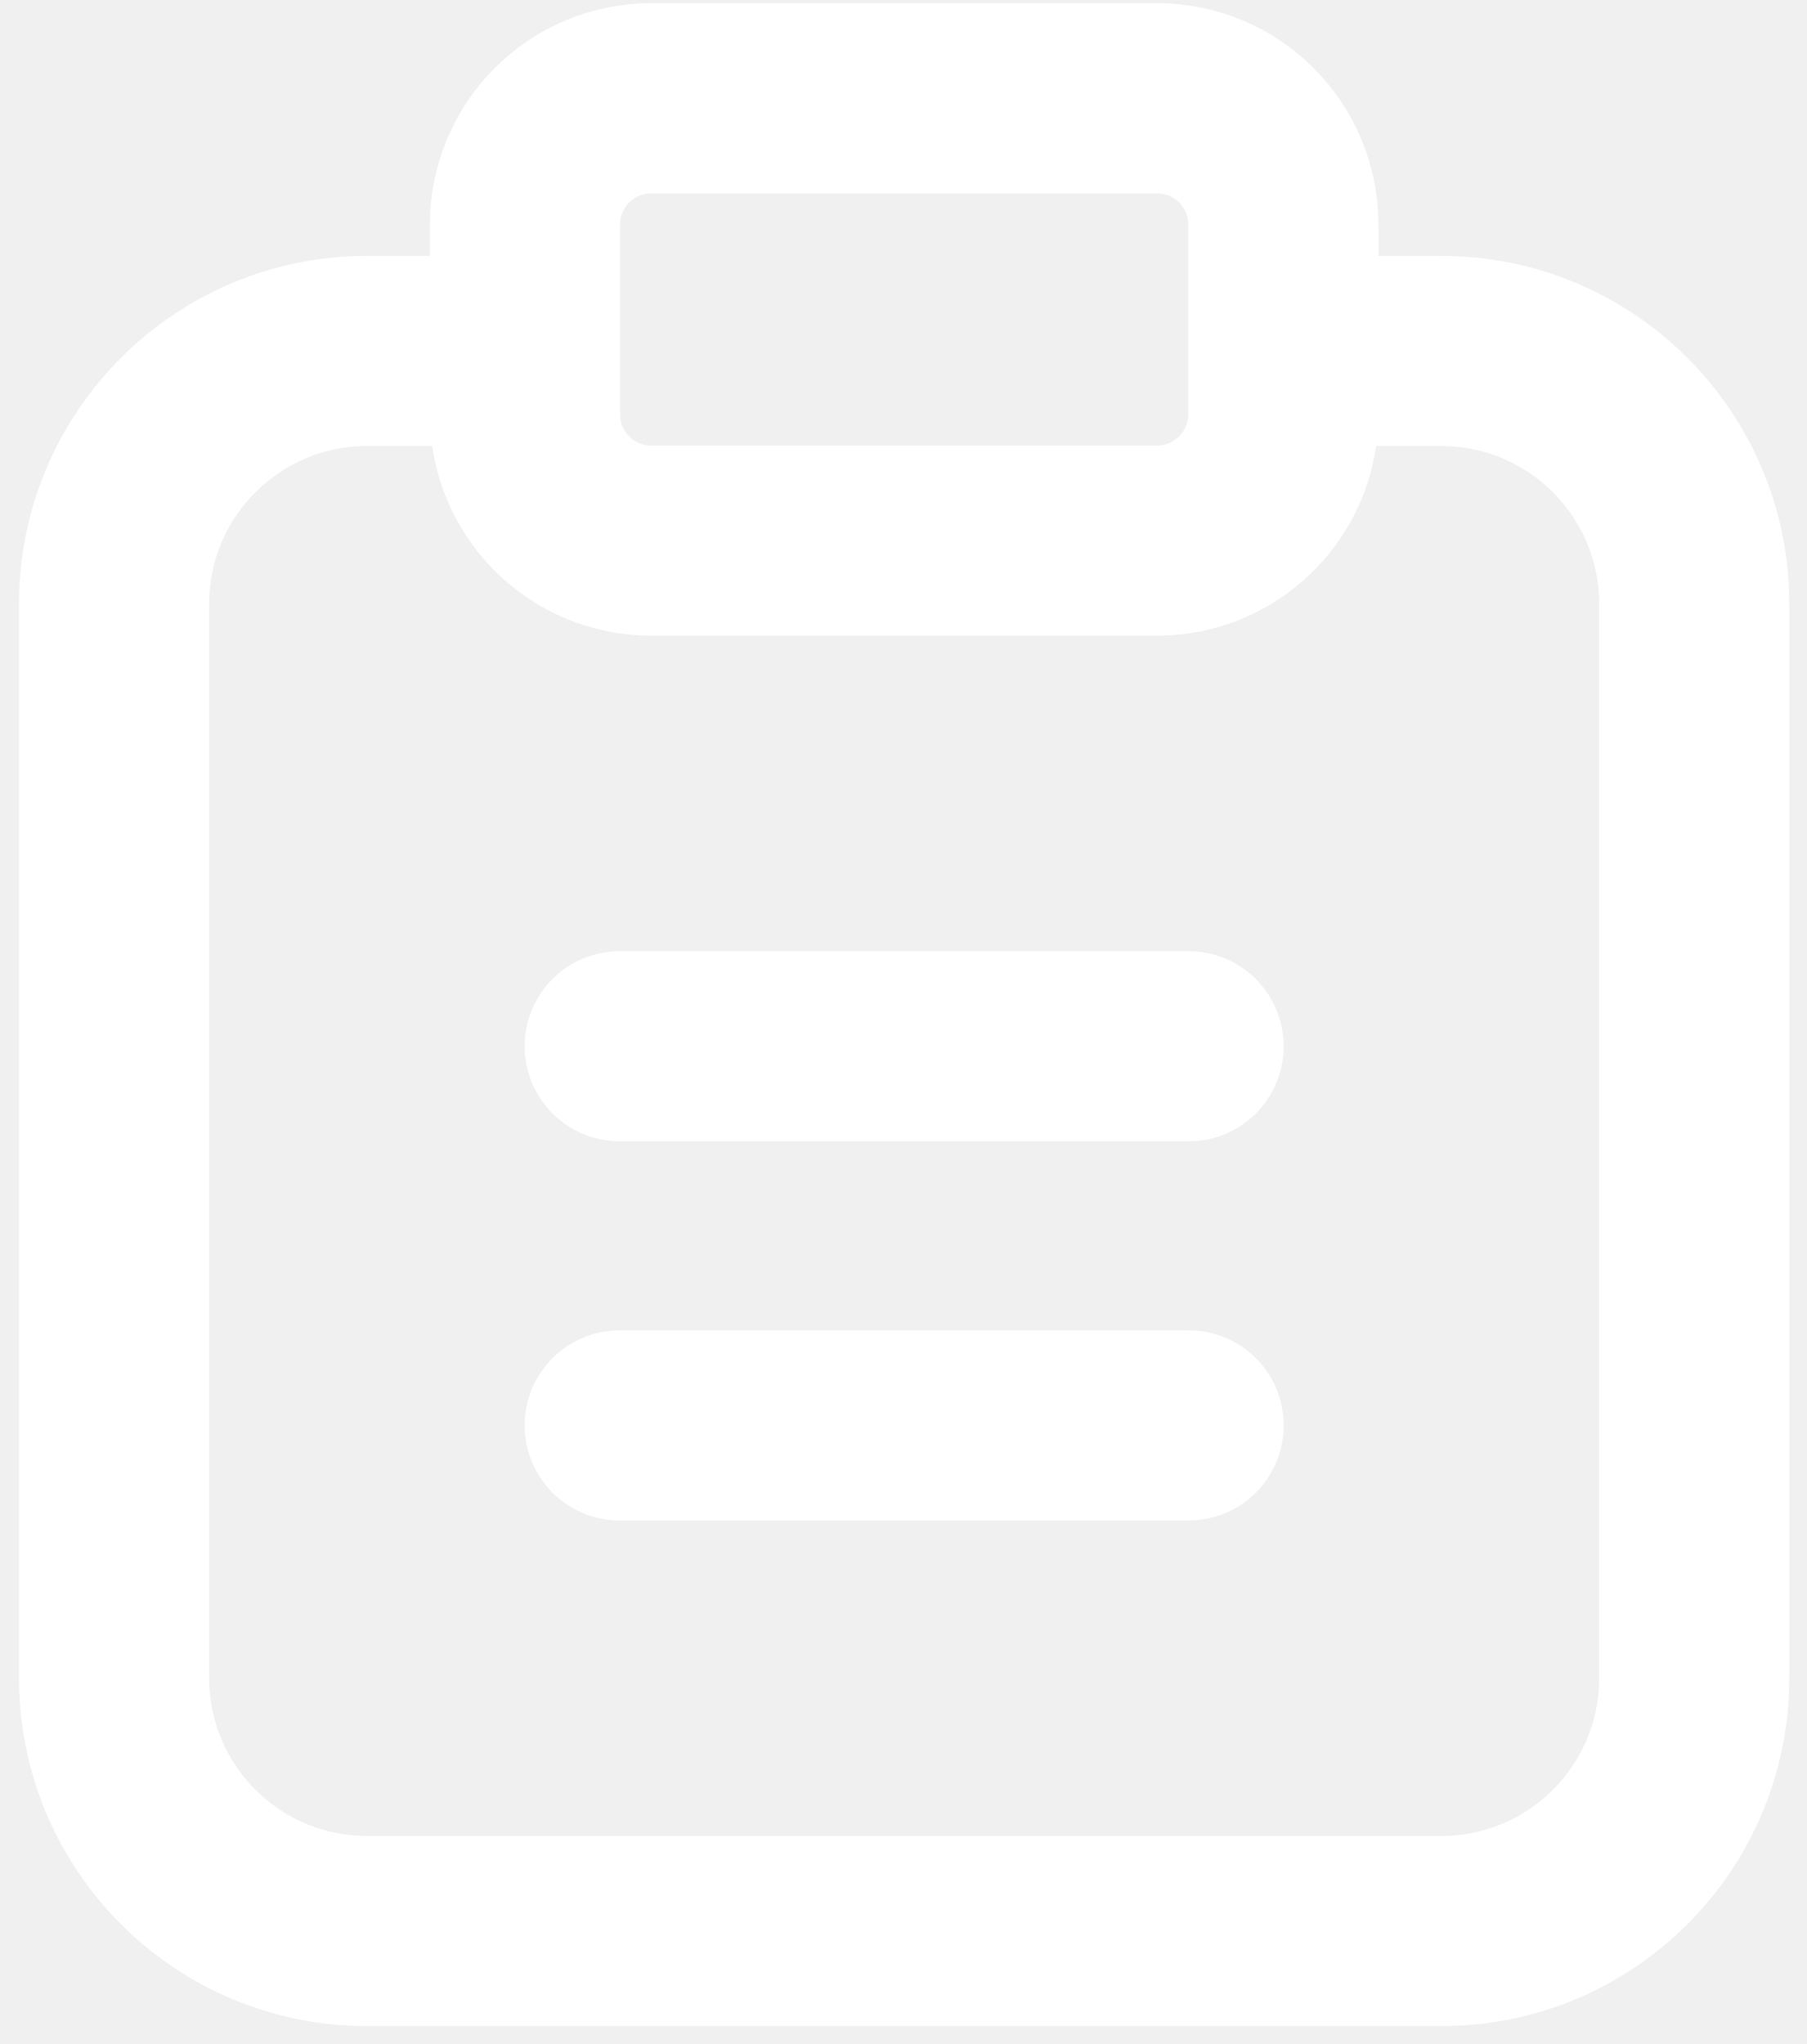
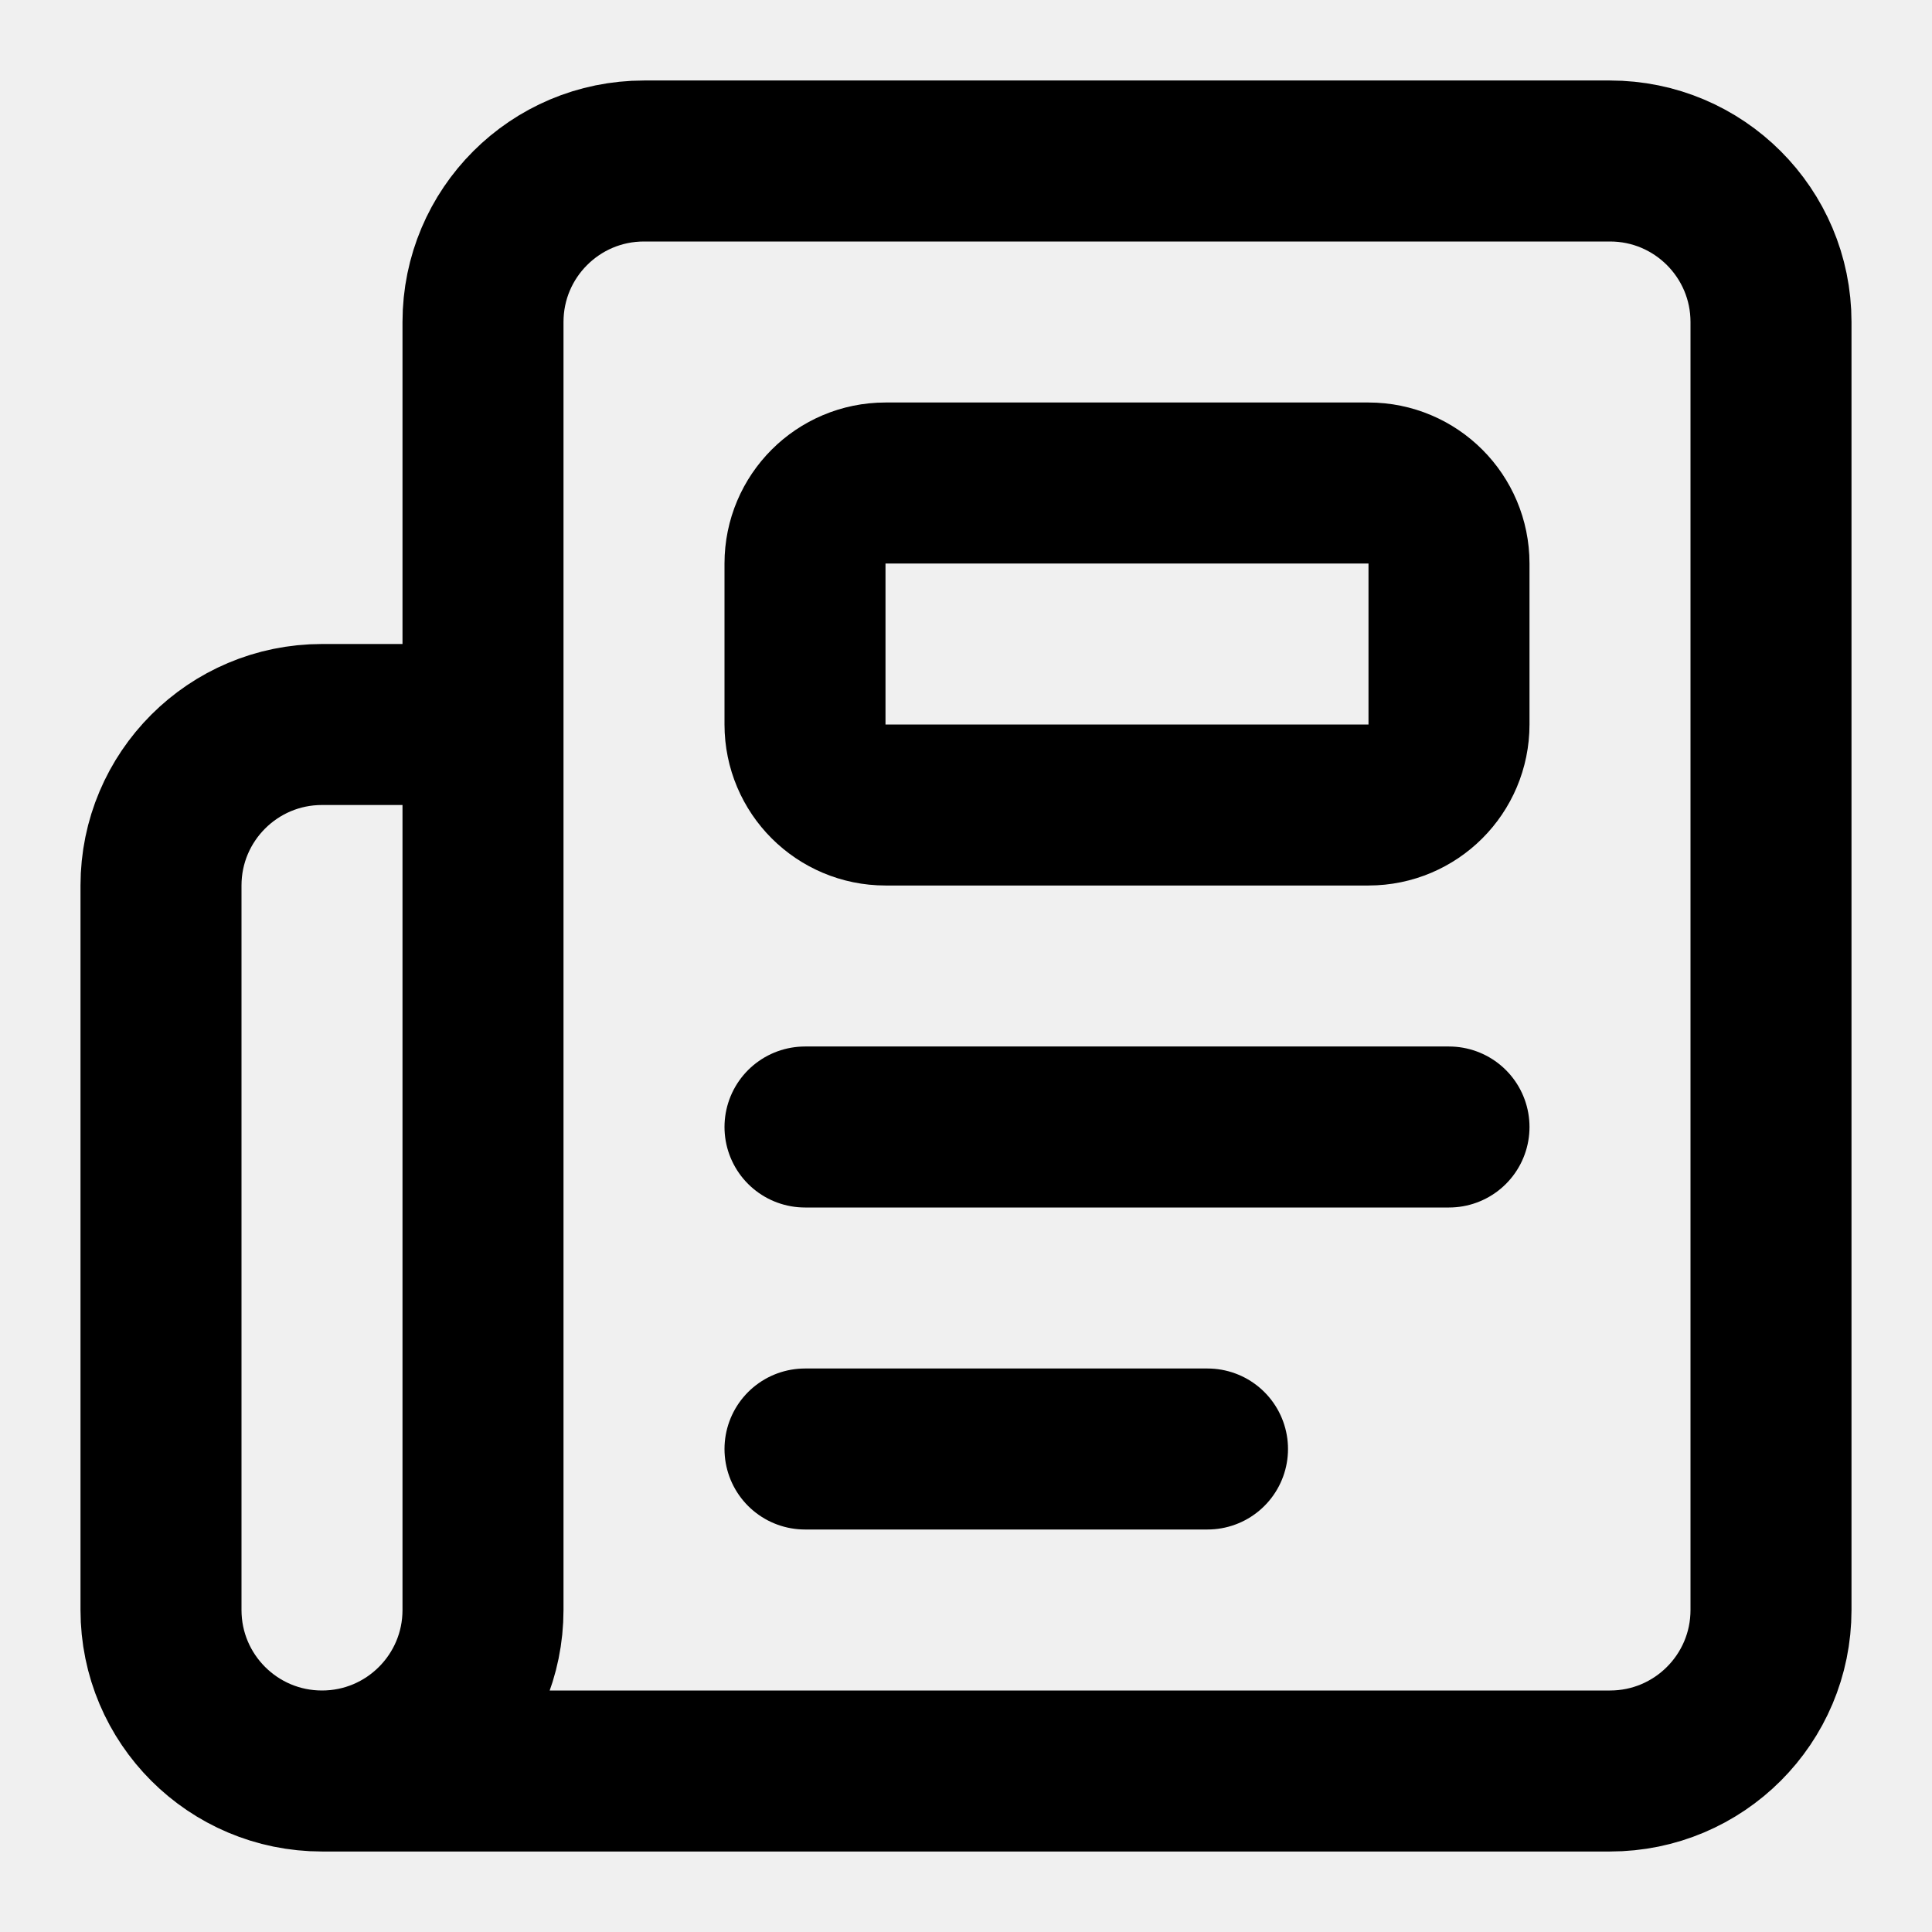
- <svg xmlns="http://www.w3.org/2000/svg" viewBox="1.1 0.4 11.4 12.9" fill="none">
-   <path d="M4.413 2.615H3.416C2.535 2.615 1.82 3.33 1.82 4.211V10.991C1.82 11.873 2.535 12.587 3.416 12.587H10.196C11.077 12.587 11.792 11.873 11.792 10.991V4.211C11.792 3.33 11.077 2.615 10.196 2.615H9.199M5.011 7.003H8.601M5.011 9.396H8.601M8.401 3.812H5.211C4.77 3.812 4.413 3.455 4.413 3.014V1.818C4.413 1.377 4.77 1.02 5.211 1.02H8.401C8.842 1.02 9.199 1.377 9.199 1.818V3.014C9.199 3.455 8.842 3.812 8.401 3.812Z" stroke="white" stroke-width="1.2" stroke-linecap="round" stroke-linejoin="round" />
+ <svg xmlns="http://www.w3.org/2000/svg" class="lucide lucide-newspaper" width="24" height="24" viewBox="0 0 24 24" fill="none" stroke="currentColor" stroke-width="2" stroke-linecap="round" stroke-linejoin="round">
+   <path d="M15 18h-5" />
+   <path d="M18 14h-8" />
+   <path d="M4 22h16a2 2 0 0 0 2-2V4a2 2 0 0 0-2-2H8a2 2 0 0 0-2 2v16a2 2 0 0 1-4 0v-9a2 2 0 0 1 2-2h2" />
+   <rect width="8" height="4" x="10" y="6" rx="1" />
</svg>
